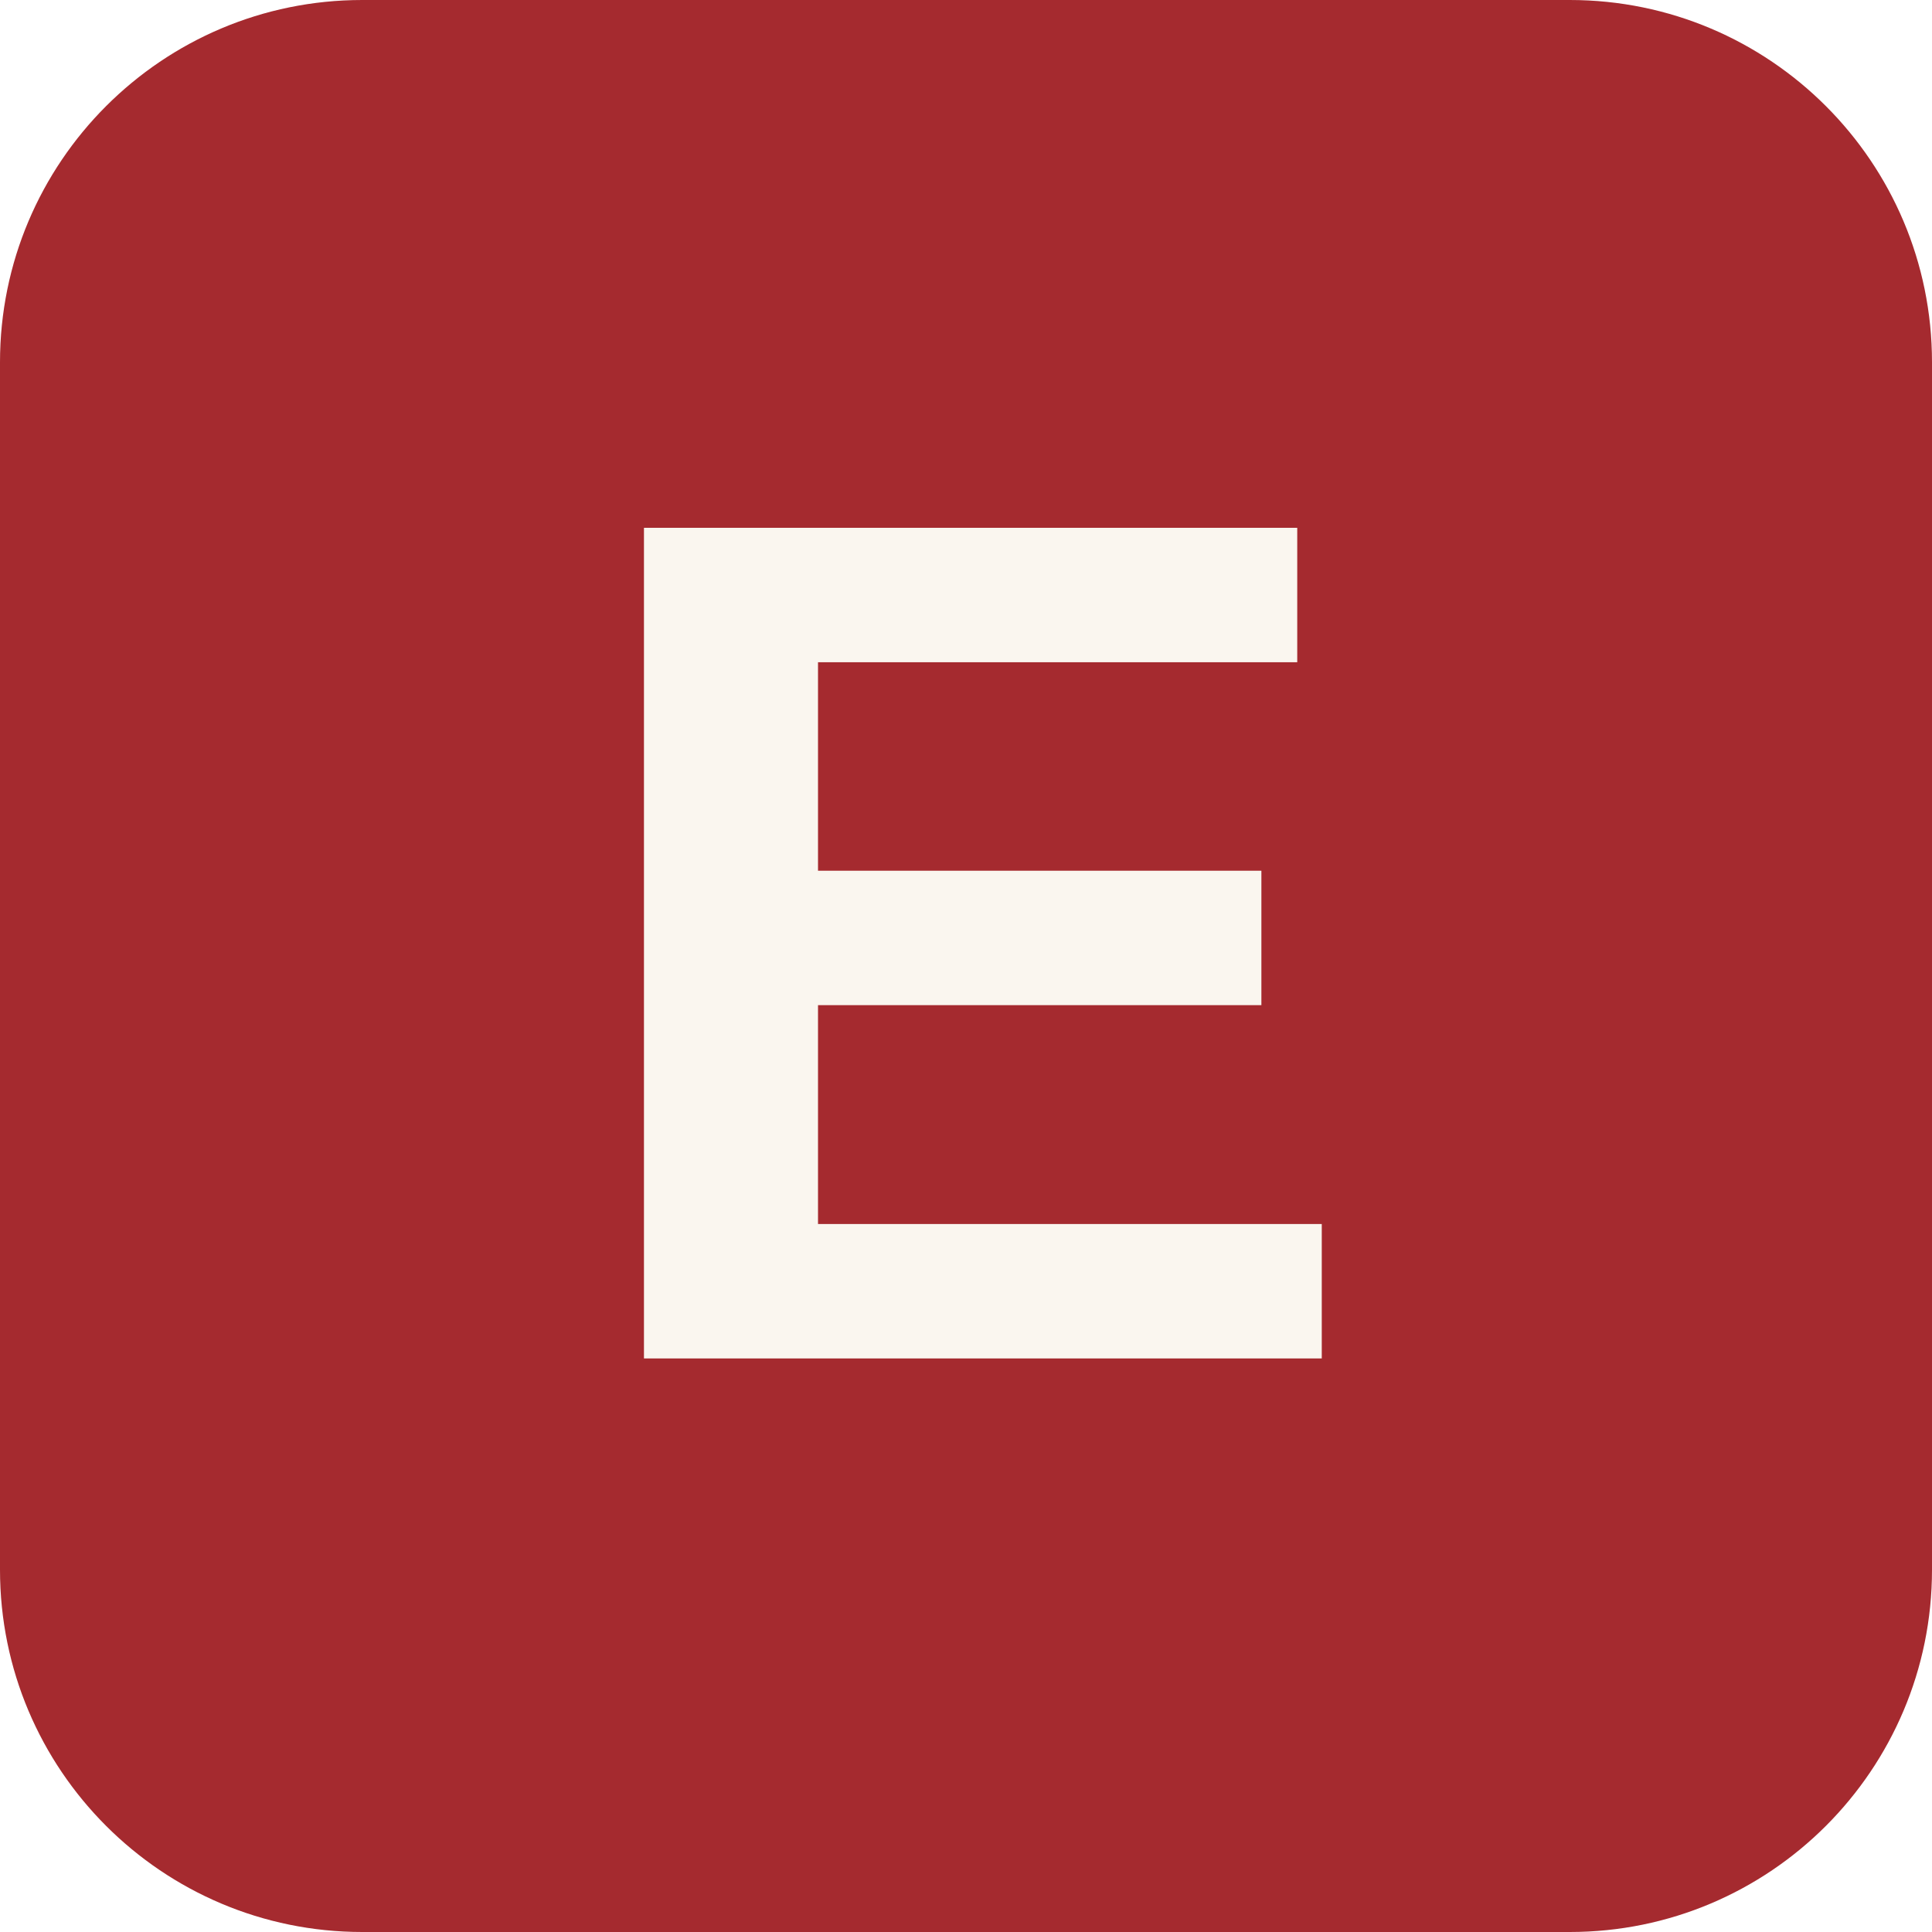
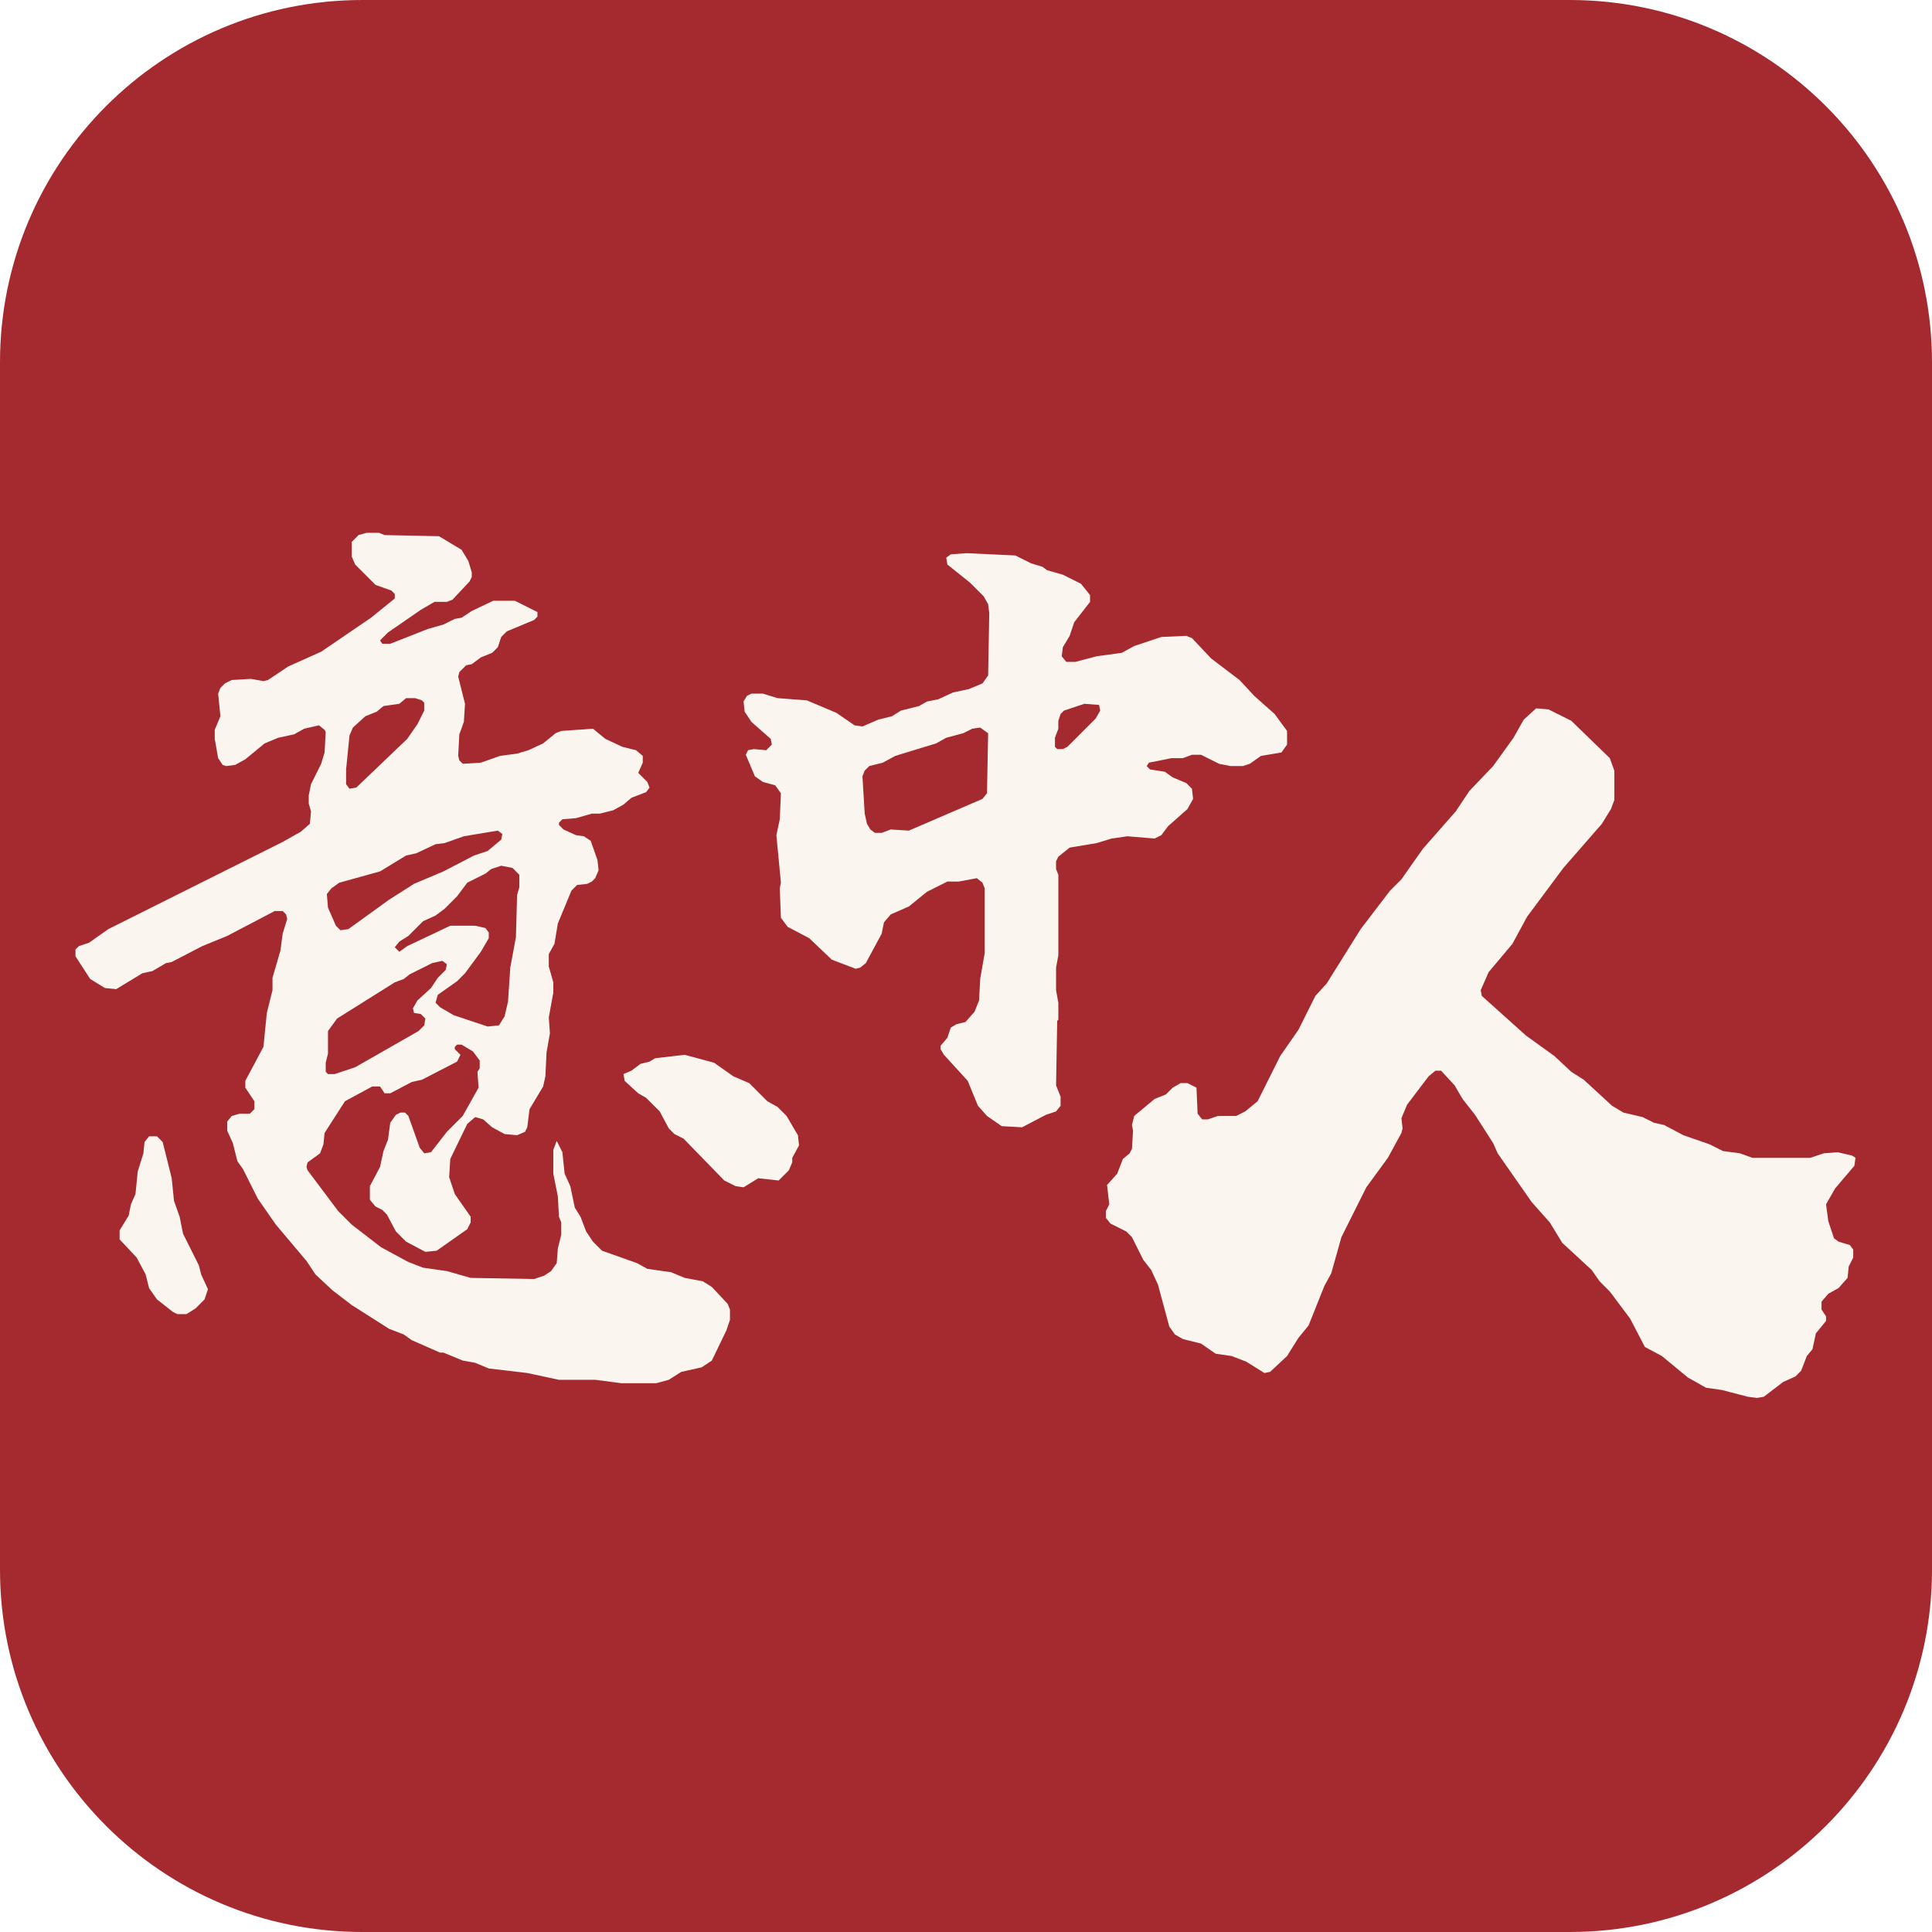
<svg xmlns="http://www.w3.org/2000/svg" viewBox="0 0 64 64">
  <rect width="64" height="64" rx="12" fill="#A52A2F" />
-   <text x="32" y="45" text-anchor="middle" font-family="Arial,sans-serif" font-weight="700" font-size="40" fill="#FAF6EF">E</text>
+   <g transform="translate(2.5 17.65) scale(0.03751)">
+     <path fill="#FAF6EF" d="M65,533L61,538L60,548L55,564L53,584L49,593L47,603L39,616L39,624L54,640L62,655L65,667L72,677L86,688L90,690L98,690L106,685L114,677L117,668L111,655L109,647L95,619L92,604L87,590L85,570L77,538L72,533ZM484,478L485,484L497,495L504,499L516,511L524,526L529,531L537,535L573,572L583,577L590,578L603,570L621,572L630,563L633,556L633,552L639,541L638,532L628,515L620,507L611,502L595,486L581,480L564,468L538,461L512,464L507,467L499,469L491,475ZM1290,155L1279,165L1270,181L1252,206L1231,228L1219,246L1190,279L1171,306L1161,316L1135,350L1105,398L1095,409L1080,439L1064,462L1044,502L1033,511L1025,515L1009,515L1000,518L995,518L991,513L990,490L982,486L976,486L969,490L963,496L953,500L935,515L933,523L934,528L933,544L931,548L925,553L920,566L911,576L913,593L910,599L910,605L914,610L928,617L933,622L943,642L950,651L956,664L966,701L971,708L978,712L994,716L1007,725L1021,727L1034,732L1050,742L1055,741L1070,727L1080,711L1089,700L1103,665L1109,654L1118,622L1140,578L1159,552L1171,530L1172,526L1171,517L1176,505L1195,480L1201,475L1206,475L1218,488L1225,500L1236,514L1252,539L1256,548L1286,591L1302,609L1313,627L1339,651L1346,661L1355,670L1373,694L1386,719L1401,727L1424,746L1440,755L1454,757L1477,763L1485,764L1491,763L1508,750L1519,745L1524,740L1529,727L1534,721L1537,707L1546,696L1546,692L1542,686L1542,679L1548,672L1557,667L1565,658L1566,648L1570,640L1570,633L1567,629L1557,626L1553,623L1548,608L1546,593L1554,579L1571,559L1572,552L1569,550L1556,547L1544,548L1532,552L1481,552L1470,548L1455,546L1443,540L1420,532L1403,523L1394,521L1384,516L1367,512L1357,506L1332,483L1321,476L1306,462L1281,444L1242,409L1241,404L1248,388L1269,363L1282,339L1314,296L1348,257L1356,244L1359,236L1359,210L1355,199L1321,166L1301,156ZM773,19L769,22L770,28L790,44L802,56L806,63L807,71L806,126L801,133L789,138L775,141L762,147L752,149L745,153L729,157L721,162L709,165L695,171L688,170L672,159L646,148L620,146L607,142L597,142L593,144L590,149L591,158L597,167L614,182L615,187L610,192L599,191L594,192L592,196L600,215L607,220L618,223L623,230L622,253L619,267L623,309L622,314L623,340L629,348L648,358L668,377L689,385L693,384L698,380L712,354L714,344L720,337L736,330L752,317L770,308L780,308L796,305L801,309L803,314L803,371L799,394L798,413L794,423L786,432L778,434L773,437L770,446L764,453L764,456L767,461L788,484L797,506L805,515L818,524L836,525L857,514L866,511L870,506L870,498L866,488L867,431L868,430L868,415L866,404L866,384L868,373L868,302L866,297L866,290L868,286L878,278L902,274L915,270L929,268L953,270L959,267L965,259L982,244L987,235L986,226L981,221L969,216L962,211L949,209L946,206L948,203L968,199L978,199L986,196L994,196L1010,204L1020,206L1031,206L1037,204L1047,197L1065,194L1070,187L1070,175L1059,160L1041,144L1028,130L1003,111L986,93L981,91L959,92L935,100L924,106L902,109L883,114L875,114L871,109L872,101L878,91L882,79L896,61L896,55L888,45L872,37L858,33L854,30L844,27L830,20L787,18ZM806,177L805,230L801,235L736,263L720,262L712,265L706,265L702,262L699,257L697,248L695,215L697,210L701,206L713,203L724,197L760,186L769,181L784,177L792,173L799,172ZM904,152L905,157L901,164L876,189L872,191L867,191L865,189L865,181L868,173L868,166L870,160L873,157L891,151ZM250,2L244,8L244,21L247,28L265,46L279,51L282,54L282,58L261,75L217,105L188,118L170,130L166,131L155,129L138,130L132,133L128,137L126,142L128,162L123,174L123,182L126,199L130,205L133,206L141,205L150,200L167,186L179,181L193,178L202,173L215,170L220,174L221,176L220,194L217,204L208,222L206,232L206,239L208,246L207,257L199,264L183,273L29,350L12,362L3,365L0,368L0,374L13,394L26,402L36,403L59,389L68,387L80,380L85,379L112,365L134,356L176,334L183,334L186,337L187,341L183,354L181,369L174,393L174,404L169,424L166,454L150,484L150,490L158,502L158,509L154,513L145,513L138,515L134,520L134,528L139,539L143,555L148,562L161,588L177,611L204,643L212,655L227,669L244,682L277,703L290,708L297,713L322,724L325,724L342,731L353,733L365,738L399,742L427,748L459,748L482,751L513,751L524,748L535,741L553,737L562,731L575,704L578,695L578,686L576,681L562,666L554,661L538,658L526,653L505,650L496,645L465,634L457,626L451,617L446,604L441,596L437,577L432,566L430,547L425,537L422,545L422,566L426,586L427,604L429,609L429,620L426,632L425,645L420,652L414,656L405,659L349,658L328,652L307,649L294,644L270,631L244,611L232,599L205,563L204,560L205,556L216,548L219,540L220,530L238,502L262,489L269,489L273,495L278,495L297,485L306,483L337,467L340,461L335,456L335,454L337,452L341,452L351,458L357,466L357,473L355,476L356,490L342,515L328,529L314,547L308,548L304,543L294,515L291,512L287,512L283,514L278,521L276,536L272,546L269,560L260,577L260,589L265,595L271,598L275,602L283,617L292,626L309,635L319,634L346,615L349,609L349,604L335,584L330,569L331,553L346,522L353,516L360,518L368,525L379,531L390,532L397,529L399,525L401,509L413,489L415,480L416,459L419,442L418,428L422,406L422,397L418,383L418,372L423,363L426,345L438,316L443,311L452,310L456,308L459,305L462,298L461,289L455,272L449,268L442,267L431,262L427,258L427,256L430,253L442,252L456,248L463,248L475,245L484,240L491,234L504,229L507,225L505,220L497,212L501,203L501,197L495,192L483,189L468,182L457,173L429,175L424,177L413,186L400,192L390,195L375,197L358,203L342,204L339,201L338,197L339,178L343,167L344,151L338,127L339,123L345,117L350,116L358,110L368,106L373,101L376,92L381,87L405,77L408,74L408,70L388,60L369,60L350,69L341,75L335,76L325,81L311,85L278,98L271,98L269,95L276,88L305,68L317,61L328,61L333,59L348,43L350,39L350,35L347,25L341,15L321,3L273,2L268,0L257,0ZM328,381L327,386L320,393L314,402L302,413L298,420L299,424L305,425L309,429L308,435L303,440L247,472L229,478L223,478L221,476L221,468L223,460L223,440L231,429L282,397L290,394L295,390L315,380L324,378ZM376,294L386,296L392,302L392,313L390,320L389,357L384,384L382,414L379,427L374,435L364,436L334,426L322,419L318,415L320,408L337,396L344,389L358,370L365,358L365,353L362,349L353,347L331,347L293,365L286,370L282,366L286,361L294,356L307,343L318,338L326,332L337,321L346,309L362,301L367,297ZM377,266L376,271L364,281L352,285L325,299L299,310L277,324L241,350L234,351L230,347L223,331L222,319L226,314L233,309L269,299L292,285L301,283L318,275L326,274L343,268L373,263ZM306,148L308,150L308,157L302,169L293,182L248,225L242,226L239,222L239,209L242,179L245,172L256,162L266,158L272,153L286,151L292,146L300,146Z" />
+   </g>
</svg>
